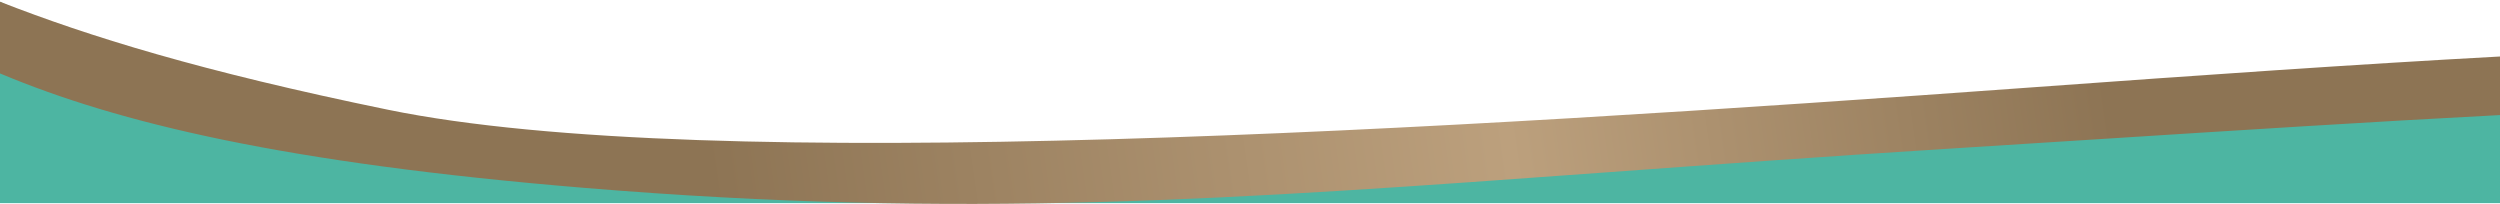
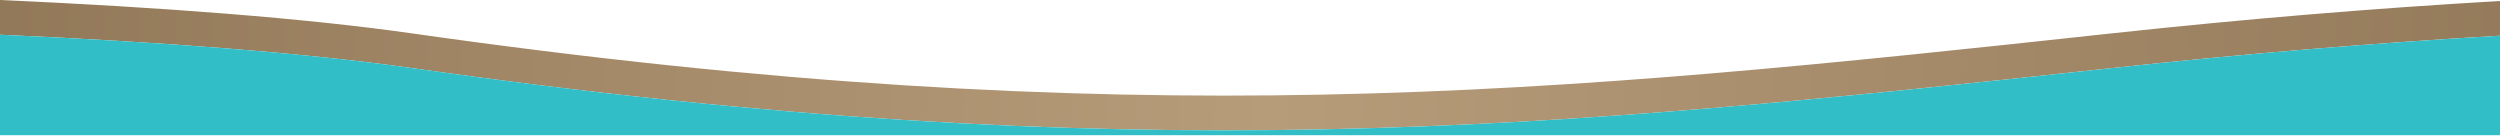
- <svg xmlns="http://www.w3.org/2000/svg" width="1440" height="117" viewBox="0 0 1440 115" fill="none">
-   <path d="M0 0L106.5 51.5L362 99.5L1024 78.5L1440 51.5V116H0V0Z" fill="#4DB5A2" />
-   <path d="M1204.41 79.449C1177.37 81.174 1149.73 82.936 1121.5 84.709C1049.82 89.209 985.427 93.899 925.684 98.25L925.68 98.25C709.812 113.971 554.704 125.267 336.501 107.209C163.936 92.928 68.174 69.897 0 41.295V0C51.124 19.956 115.691 40.076 223.501 62.209C408.701 100.229 831.981 73.848 1172 49.209C1267.31 42.302 1357.07 36.047 1440 31.545V65.278C1367.68 69.037 1289 74.055 1204.41 79.449Z" fill="url(#paint0_linear_622_220)" />
+ <svg xmlns="http://www.w3.org/2000/svg" width="1440" height="78" viewBox="0 0 1440 78" fill="none">
+   <path fill-rule="evenodd" clip-rule="evenodd" d="M0 20C92.608 24.125 175.815 30.477 237.356 39.238C653.107 98.43 894.587 74.083 1216.19 39.238C1292.78 30.94 1366.97 24.811 1440 20.563V0.563C1366.97 4.811 1292.78 10.94 1216.19 19.238C894.587 54.083 653.107 78.43 237.356 19.238C175.814 10.477 92.608 4.125 0 0V20Z" fill="url(#paint0_linear_2466_7006)" />
+   <path fill-rule="evenodd" clip-rule="evenodd" d="M0 77.888H1440V20.563C1366.97 24.811 1292.78 30.94 1216.19 39.238C894.587 74.083 653.107 98.43 237.356 39.238C175.815 30.477 92.608 24.125 0 20V77.888Z" fill="url(#paint1_linear_2466_7006)" />
  <defs>
-     <linearGradient id="paint0_linear_622_220" x1="1212.68" y1="43.612" x2="416.678" y2="159.112" gradientUnits="userSpaceOnUse">
+     <linearGradient id="paint0_linear_2466_7006" x1="-95.818" y1="40.746" x2="1590.66" y2="87.476" gradientUnits="userSpaceOnUse">
      <stop stop-color="#8D7454" />
-       <stop offset="0.429" stop-color="#BCA07D" />
+       <stop offset="0.49" stop-color="#B79C7A" />
      <stop offset="1" stop-color="#8D7454" />
+     </linearGradient>
+     <linearGradient id="paint1_linear_2466_7006" x1="720" y1="804.891" x2="720.79" y2="85.891" gradientUnits="userSpaceOnUse">
+       <stop stop-color="#034444" />
+       <stop offset="1" stop-color="#32BEC7" />
    </linearGradient>
  </defs>
</svg>
